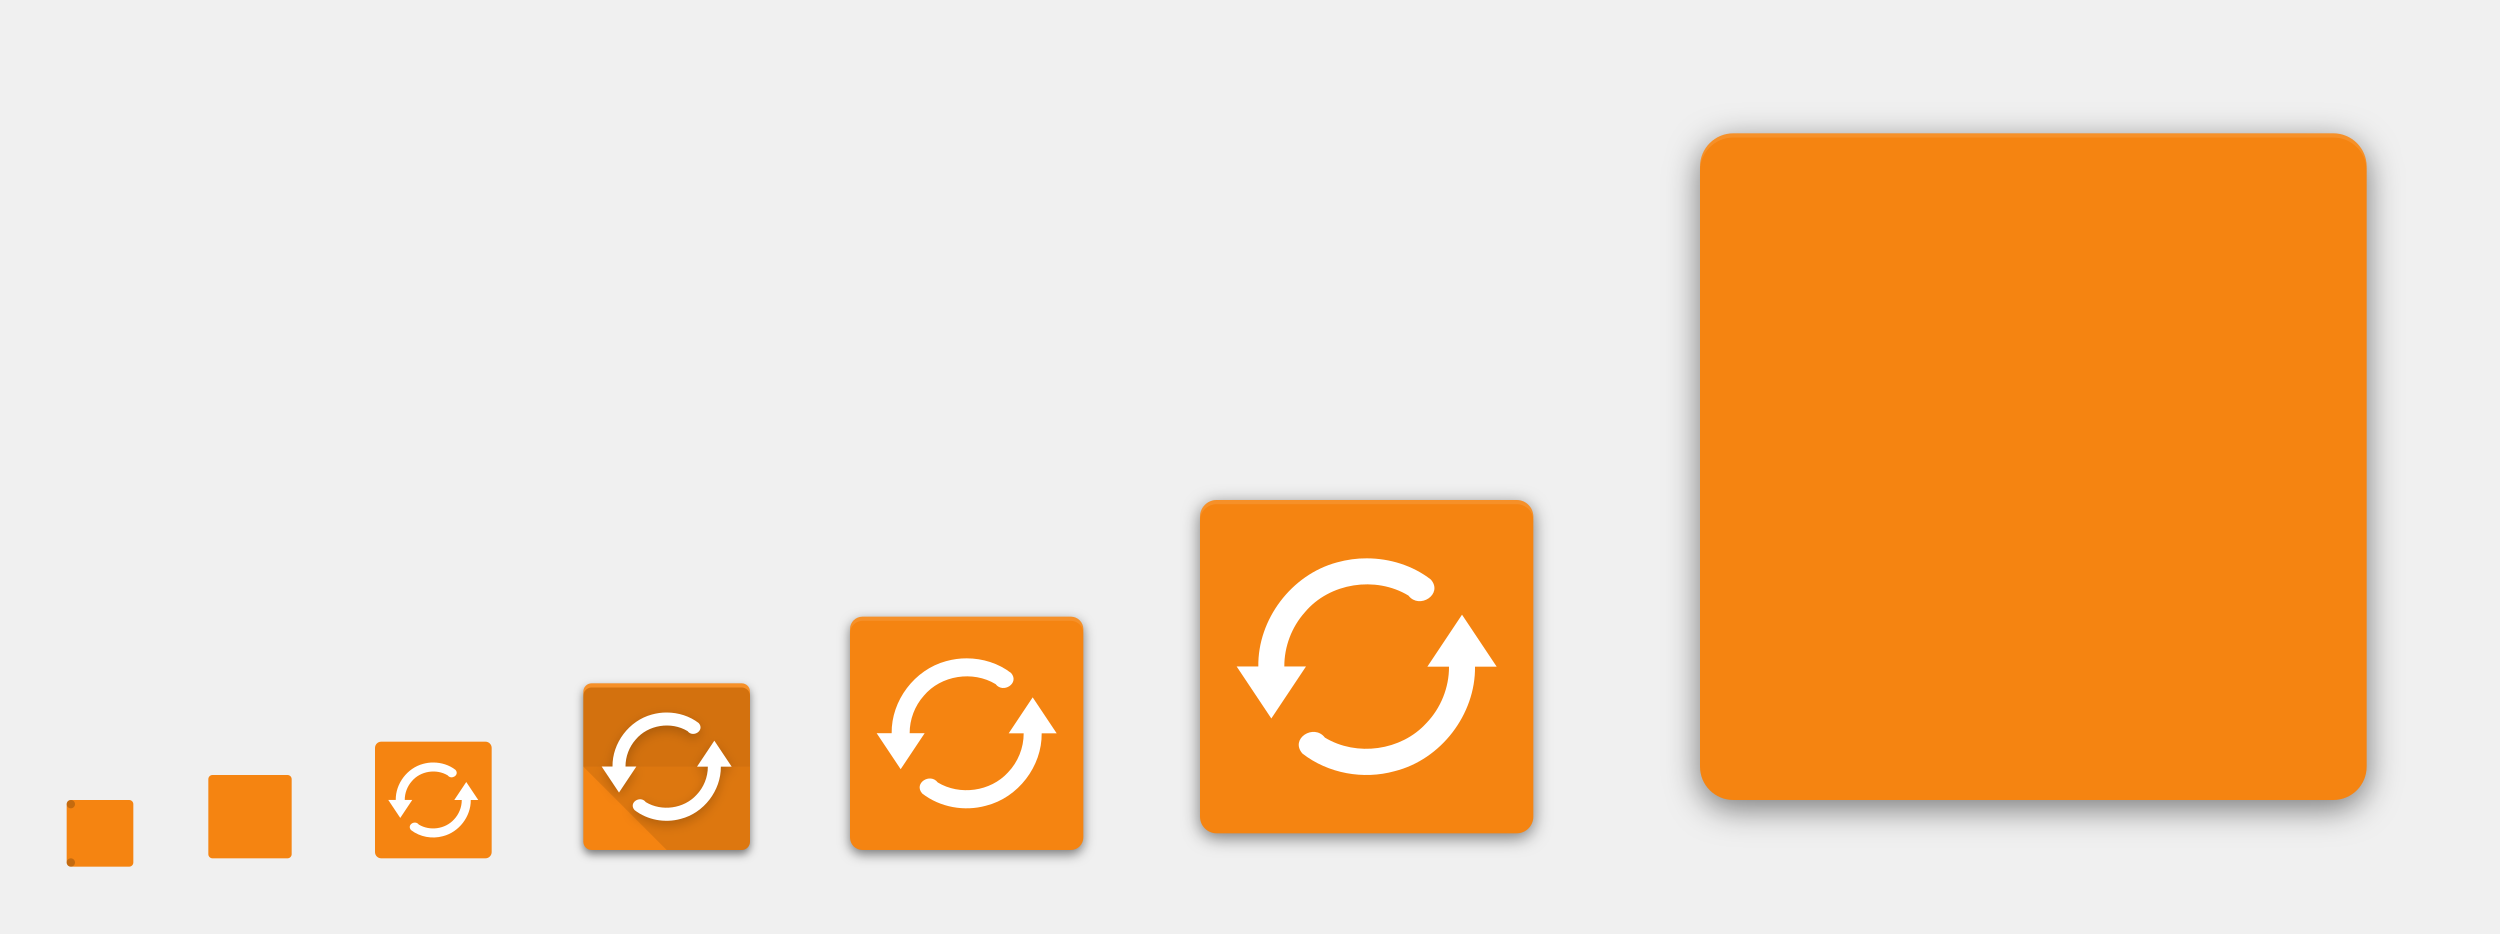
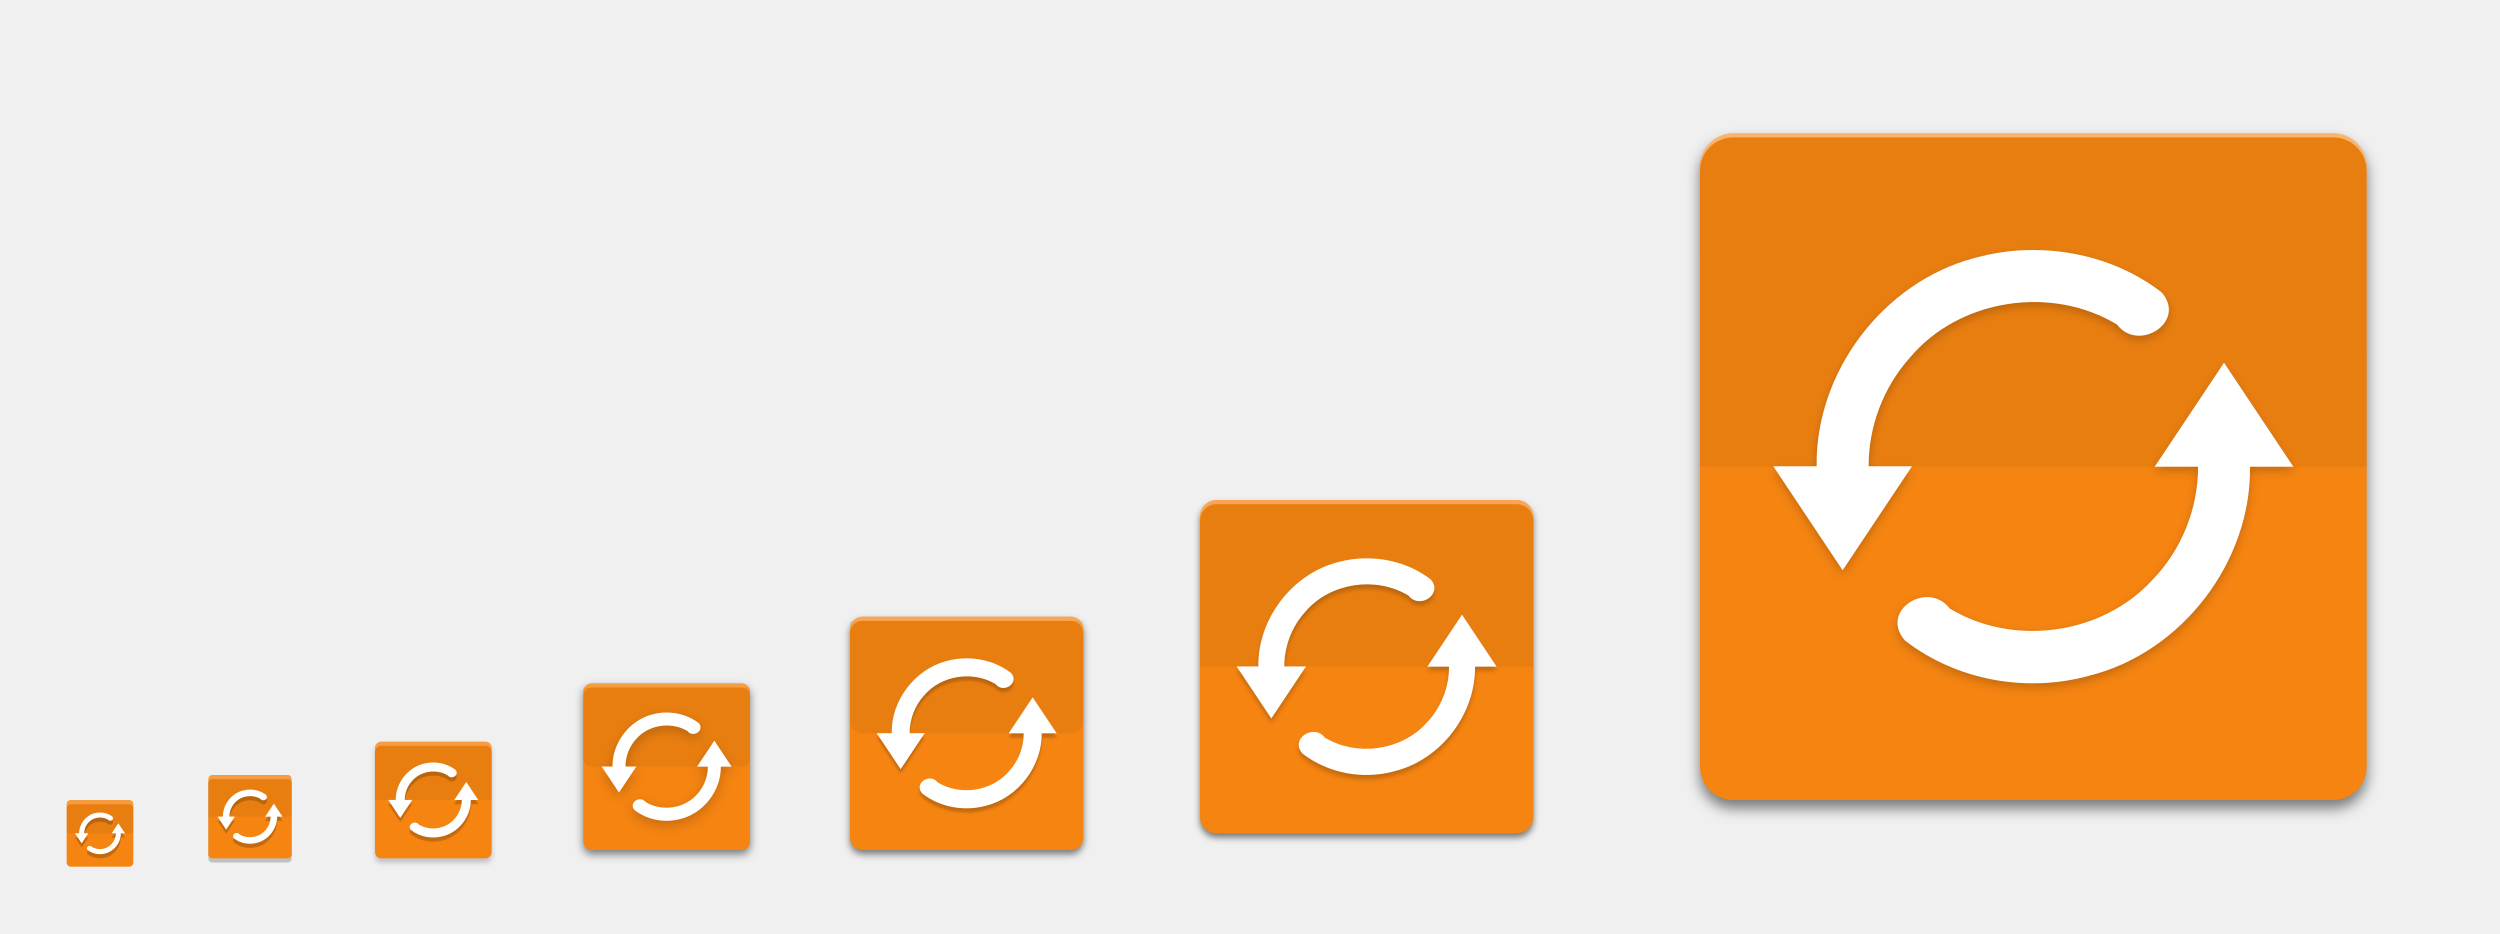
<svg xmlns="http://www.w3.org/2000/svg" xmlns:xlink="http://www.w3.org/1999/xlink" width="600" height="224" id="svg11300" version="1.0" style="display:inline;enable-background:new">
  <defs id="defs3">
    <linearGradient id="linearGradient4015">
      <stop style="stop-color:#000000;stop-opacity:1;" offset="0" id="stop4017" />
      <stop style="stop-color:#000000;stop-opacity:0;" offset="1" id="stop4019" />
    </linearGradient>
    <linearGradient id="linearGradient4001">
      <stop style="stop-color:#ffffff;stop-opacity:1;" offset="0" id="stop4003" />
      <stop style="stop-color:#ffffff;stop-opacity:0;" offset="1" id="stop4005" />
    </linearGradient>
    <filter id="filter4059">
      <feGaussianBlur stdDeviation="1" id="feGaussianBlur4061" />
    </filter>
    <linearGradient xlink:href="#linearGradient4001" id="linearGradient4050" gradientUnits="userSpaceOnUse" gradientTransform="matrix(1,0,0,-1,0,368)" x1="160" y1="184" x2="160" y2="164" />
    <filter id="filter4063" x="-0.11" width="1.22" y="-0.132" height="1.264">
      <feGaussianBlur stdDeviation="1.43" id="feGaussianBlur4065" />
    </filter>
-     <filter style="color-interpolation-filters:sRGB" id="filter4216" x="-0.06" width="1.12" y="-0.06" height="1.12">
-       <feGaussianBlur stdDeviation="2" id="feGaussianBlur4218" />
+     <filter style="color-interpolation-filters:sRGB" id="filter4199" x="-0.06" width="1.12" y="-0.06" height="1.12">
+       <feGaussianBlur stdDeviation="0.7" id="feGaussianBlur4201" />
    </filter>
-     <filter style="color-interpolation-filters:sRGB" id="filter4220" x="-0.06" width="1.12" y="-0.06" height="1.12">
-       <feGaussianBlur stdDeviation="1.4" id="feGaussianBlur4222" />
+     <filter style="color-interpolation-filters:sRGB" id="filter4249" x="-0.022" width="1.044" y="-0.026" height="1.053">
+       <feGaussianBlur stdDeviation="0.396" id="feGaussianBlur4251" />
    </filter>
-     <filter style="color-interpolation-filters:sRGB" id="filter4224" x="-0.06" width="1.12" y="-0.06" height="1.12">
-       <feGaussianBlur stdDeviation="4" id="feGaussianBlur4226" />
+     <filter style="color-interpolation-filters:sRGB" id="filter4253" x="-0.022" width="1.044" y="-0.026" height="1.053">
+       <feGaussianBlur stdDeviation="0.572" id="feGaussianBlur4255" />
+     </filter>
+     <filter style="color-interpolation-filters:sRGB" id="filter4290" x="-0.022" width="1.044" y="-0.026" height="1.053">
+       <feGaussianBlur stdDeviation="0.198" id="feGaussianBlur4292" />
+     </filter>
+     <filter style="color-interpolation-filters:sRGB" id="filter4311" x="-0.022" width="1.044" y="-0.026" height="1.053">
+       <feGaussianBlur stdDeviation="1.144" id="feGaussianBlur4313" />
+     </filter>
+     <filter style="color-interpolation-filters:sRGB" id="filter4221" x="-0.024" width="1.048" y="-0.024" height="1.048">
+       <feGaussianBlur stdDeviation="0.8" id="feGaussianBlur4223" />
+     </filter>
+     <filter style="color-interpolation-filters:sRGB" id="filter4225" x="-0.024" width="1.048" y="-0.024" height="1.048">
+       <feGaussianBlur stdDeviation="1.6" id="feGaussianBlur4227" />
+     </filter>
+     <filter style="color-interpolation-filters:sRGB" id="filter4233" x="-0.036" width="1.072" y="-0.036" height="1.072">
+       <feGaussianBlur stdDeviation="0.84" id="feGaussianBlur4235" />
    </filter>
  </defs>
  <g style="display:inline" id="layer1" transform="translate(0,-76)">
    <g style="display:none" id="layer7">
      <text y="59.745" xml:space="preserve" x="15.007" style="font-size:18px;font-style:normal;font-variant:normal;font-weight:normal;font-stretch:normal;fill:#000000;fill-opacity:1;stroke:none;display:inline;enable-background:new;font-family:DejaVu Sans;-inkscape-font-specification:DejaVu Sans" id="context">
        <tspan style="font-style:normal;font-variant:normal;font-weight:normal;font-stretch:normal;font-family:DejaVu Sans;-inkscape-font-specification:DejaVu Sans" y="59.745" x="15.007" id="tspan3933">apps</tspan>
      </text>
      <text y="59.745" xml:space="preserve" x="142.488" style="font-size:18px;font-style:normal;font-variant:normal;font-weight:bold;font-stretch:normal;text-align:start;line-height:125%;writing-mode:lr-tb;text-anchor:start;fill:#000000;fill-opacity:1;stroke:none;display:inline;enable-background:new;font-family:DejaVu Sans;-inkscape-font-specification:DejaVu Sans Bold" id="icon-name">
        <tspan style="font-size:18px;font-style:normal;font-variant:normal;font-weight:bold;font-stretch:normal;font-family:DejaVu Sans;-inkscape-font-specification:DejaVu Sans Bold" y="59.745" x="142.488" id="tspan3937">system-software-update</tspan>
      </text>
      <rect style="fill:#e9e9e9;fill-opacity:1;fill-rule:nonzero;stroke:none;stroke-width:2;marker:none;visibility:visible;display:inline;overflow:visible;enable-background:accumulate" id="rect16x16" width="16" height="16" x="-32" y="268" transform="scale(-1,1)" />
      <rect style="fill:#e9e9e9;fill-opacity:1;fill-rule:nonzero;stroke:none;stroke-width:2;marker:none;visibility:visible;display:inline;overflow:visible;enable-background:accumulate" id="rect24x24" width="24" height="24" x="-72" y="260" transform="scale(-1,1)" />
      <rect style="fill:#e9e9e9;fill-opacity:1;fill-rule:nonzero;stroke:none;stroke-width:2;marker:none;visibility:visible;display:inline;overflow:visible;enable-background:accumulate" id="rect32x32" width="32" height="32" x="-120" y="252" transform="scale(-1,1)" />
      <rect y="236" x="-184" height="48" width="48" id="rect48x48" style="fill:#e9e9e9;fill-opacity:1;fill-rule:nonzero;stroke:none;stroke-width:2;marker:none;visibility:visible;display:inline;overflow:visible;enable-background:accumulate" transform="scale(-1,1)" />
      <rect style="fill:#e9e9e9;fill-opacity:1;fill-rule:nonzero;stroke:none;stroke-width:2;marker:none;visibility:visible;display:inline;overflow:visible;enable-background:accumulate" id="rect256x256" width="192" height="192" x="-584" y="92" transform="scale(-1,1)" />
      <rect y="188" x="-376" height="96" width="96" id="rect3949" style="fill:#e9e9e9;fill-opacity:1;fill-rule:nonzero;stroke:none;stroke-width:2;marker:none;visibility:visible;display:inline;overflow:visible;enable-background:accumulate" transform="scale(-1,1)" />
      <rect style="fill:#e9e9e9;fill-opacity:1;fill-rule:nonzero;stroke:none;stroke-width:2;marker:none;visibility:visible;display:inline;overflow:visible;enable-background:accumulate" id="rect3951" width="64" height="64" x="-264" y="220" transform="scale(-1,1)" />
    </g>
    <g id="layer6" style="display:inline">
-       <rect transform="matrix(0,-1,-1,0,0,1)" style="opacity:0.5;fill:#000000;fill-opacity:1;stroke:none;filter:url(#filter4224)" id="rect4210" width="160" height="160" x="-269" y="-568" rx="8" ry="8" />
-       <rect ry="4" rx="4" y="-368" x="-277" height="80" width="80" id="rect4212" style="fill:#000000;fill-opacity:1;stroke:none;opacity:0.5;filter:url(#filter4216)" transform="matrix(0,-1,-1,0,0,0)" />
-       <rect transform="matrix(0,-1,-1,0,0,0)" style="fill:#000000;fill-opacity:1;stroke:none;opacity:0.5;filter:url(#filter4220)" id="rect4214" width="56" height="56" x="-281" y="-260" rx="3" ry="3" />
+       <rect transform="matrix(0,-1,-1,0,0,0)" style="fill:#000000;fill-opacity:1;stroke:none;opacity:0.2" id="rect4257" width="20" height="20" x="-283" y="-70" rx="1" ry="1" />
+       <rect ry="1.5" rx="1.5" y="-118" x="-283" height="28" width="28" id="rect4197" style="fill:#000000;fill-opacity:1;stroke:none;opacity:0.2;filter:url(#filter4199)" transform="matrix(0,-1,-1,0,0,0)" />
+       <rect transform="matrix(0,-1,-1,0,0,1)" style="opacity:0.5;fill:#000000;fill-opacity:1;stroke:none;filter:url(#filter4225)" id="rect4210" width="160" height="160" x="-269" y="-568" rx="8" ry="8" />
+       <rect ry="4" rx="4" y="-368" x="-277" height="80" width="80" id="rect4212" style="opacity:0.5;fill:#000000;fill-opacity:1;stroke:none;filter:url(#filter4221)" transform="matrix(0,-1,-1,0,0,-1.6689285e-8)" />
+       <rect transform="matrix(0,-1,-1,0,0,0)" style="fill:#000000;fill-opacity:1;stroke:none;opacity:0.5;filter:url(#filter4233)" id="rect4214" width="56" height="56" x="-281" y="-260" rx="3" ry="3" />
      <rect ry="2" rx="2" y="-180" x="-280" height="40" width="40" id="rect3289" style="opacity:0.5;fill:#000000;fill-opacity:1;stroke:none;filter:url(#filter4059)" transform="matrix(0,-1,-1,0,0,1)" />
      <rect ry="8" rx="8" y="-568" x="-268" height="160" width="160" id="rect4189" style="fill:#f58411;fill-opacity:1;stroke:none" transform="matrix(0,-1,-1,0,0,0)" />
      <rect transform="matrix(0,-1,-1,0,0,0)" style="fill:#f58411;fill-opacity:1;stroke:none" id="rect4203" width="40" height="40" x="-280" y="-180" rx="2" ry="2" />
      <rect transform="matrix(0,-1,-1,0,0,0)" style="fill:#f58411;fill-opacity:1;stroke:none" id="rect4217" width="80" height="80" x="-276" y="-368" rx="4" ry="4" />
      <rect ry="3" rx="3" y="-260" x="-280" height="56" width="56" id="rect4229" style="fill:#f58411;fill-opacity:1;stroke:none" transform="matrix(0,-1,-1,0,0,0)" />
      <rect ry="1" rx="1" y="-70" x="-282" height="20" width="20" id="rect4243" style="fill:#f58411;fill-opacity:1;stroke:none" transform="matrix(0,-1,-1,0,0,0)" />
      <rect transform="matrix(0,-1,-1,0,0,0)" style="fill:#f58411;fill-opacity:1;stroke:none" id="rect4255" width="28" height="28" x="-282" y="-118" rx="1.5" ry="1.5" />
      <rect transform="matrix(0,-1,-1,0,0,0)" style="display:inline;enable-background:new;fill:#f58411;fill-opacity:1;stroke:none" id="rect4265" width="16" height="16" x="-284" y="-32" rx="1" ry="1" />
-       <path d="m 42,8 a 2,2 0 0 1 -2,2 2,2 0 0 1 -2,-2 2,2 0 0 1 2,-2 2,2 0 0 1 2,2 z" id="path4269" style="display:inline;enable-background:new;opacity:0.2;fill:#000000;fill-opacity:1;stroke:none" transform="matrix(0.5,0,0,0.5,-3,265)" />
-       <path transform="matrix(0.5,0,0,0.5,-3,279)" style="display:inline;enable-background:new;opacity:0.2;fill:#000000;fill-opacity:1;stroke:none" id="path4271" d="m 42,8 a 2,2 0 0 1 -2,2 2,2 0 0 1 -2,-2 2,2 0 0 1 2,-2 2,2 0 0 1 2,2 z" />
-       <path id="path4068" d="m 140,243 0,-1 c 0,-1.108 0.892,-2 2,-2 l 36,0 c 1.108,0 2,0.892 2,2 l 0,1 c 0,-1.108 -0.892,-2 -2,-2 l -36,0 c -1.108,0 -2,0.892 -2,2 z" style="opacity:0.1;fill:#ffffff;fill-opacity:1;stroke:none" />
-       <path style="opacity:0.1;fill:#000000;fill-opacity:1;stroke:none" d="M 142 165 C 140.892 165 140 165.892 140 167 L 140 184 L 180 184 L 180 167 C 180 165.892 179.108 165 178 165 L 142 165 z " id="path4009" transform="translate(0,76)" />
-       <path id="path4026" d="m 142,241 c -1.108,0 -2,0.892 -2,2 l 0,17 40,0 0,-17 c 0,-1.108 -0.892,-2 -2,-2 l -36,0 z" style="opacity:0.05;fill:#000000;fill-opacity:1;stroke:none" />
-       <path style="opacity:0.1;fill:#000000;fill-opacity:1;stroke:none" d="M 140 184 L 160 204 L 178 204 C 179.108 204 180 203.108 180 202 L 180 184 L 140 184 z " transform="translate(0,76)" id="path4038" />
+       <path id="path4068" d="m 140,243 0,-1 c 0,-1.108 0.892,-2 2,-2 l 36,0 c 1.108,0 2,0.892 2,2 l 0,1 c 0,-1.108 -0.892,-2 -2,-2 l -36,0 c -1.108,0 -2,0.892 -2,2 z" style="opacity:0.2;fill:#ffffff;fill-opacity:1;stroke:none" />
+       <path style="opacity:0.05;fill:#000000;fill-opacity:1;stroke:none" d="m 178,260 c 1.108,0 2,-0.892 2,-2 l 0,-17 -40,0 0,17 c 0,1.108 0.892,2 2,2 l 36,0 z" id="path4009" />
      <path id="path4061" d="m 160.026,248 c 2.735,0.006 5.508,0.858 7.675,2.546 1.523,1.754 -1.379,3.633 -2.686,1.923 -3.934,-2.381 -9.483,-1.542 -12.443,2.017 -1.575,1.766 -2.462,4.123 -2.452,6.489 0.867,0 1.733,0 2.6,0 -1.387,2.08 -2.773,4.16 -4.16,6.24 -1.387,-2.08 -2.773,-4.16 -4.16,-6.24 0.867,0 1.733,0 2.6,0 -0.083,-5.649 3.98,-11.023 9.435,-12.486 1.17,-0.321 2.376,-0.5 3.591,-0.488 z m 11.414,6.76 c 1.387,2.08 2.773,4.16 4.16,6.24 -0.867,0 -1.733,0 -2.6,0 0.074,5.717 -4.093,11.151 -9.643,12.537 -3.745,1.046 -7.98,0.283 -11.058,-2.11 -1.571,-1.784 1.372,-3.644 2.691,-1.918 3.812,2.313 9.15,1.579 12.159,-1.724 1.743,-1.795 2.745,-4.283 2.732,-6.785 -0.867,0 -1.733,0 -2.6,0 1.387,-2.08 2.773,-4.16 4.16,-6.24 z" style="opacity:0.2;fill:#000000;fill-opacity:1;fill-rule:nonzero;stroke:none;display:inline;filter:url(#filter4063);enable-background:new" />
      <path style="fill:#ffffff;fill-opacity:1;fill-rule:nonzero;stroke:none;display:inline;enable-background:new" d="m 160.026,247 c 2.735,0.006 5.508,0.858 7.675,2.546 1.523,1.754 -1.379,3.633 -2.686,1.923 -3.934,-2.381 -9.483,-1.542 -12.443,2.017 -1.575,1.766 -2.462,4.123 -2.452,6.489 0.867,0 1.733,0 2.6,0 -1.387,2.08 -2.773,4.16 -4.16,6.24 -1.387,-2.08 -2.773,-4.16 -4.16,-6.24 0.867,0 1.733,0 2.6,0 -0.083,-5.649 3.98,-11.023 9.435,-12.486 1.17,-0.321 2.376,-0.5 3.591,-0.488 z m 11.414,6.76 c 1.387,2.08 2.773,4.16 4.16,6.24 -0.867,0 -1.733,0 -2.6,0 0.074,5.717 -4.093,11.151 -9.643,12.537 -3.745,1.046 -7.98,0.283 -11.058,-2.11 -1.571,-1.784 1.372,-3.644 2.691,-1.918 3.812,2.313 9.15,1.579 12.159,-1.724 1.743,-1.795 2.745,-4.283 2.732,-6.785 -0.867,0 -1.733,0 -2.6,0 1.387,-2.08 2.773,-4.16 4.16,-6.24 z" id="path2995" />
-       <path style="fill:#ffffff;fill-opacity:1;stroke:none;opacity:0.1" d="M 416 32 C 411.568 32 408 35.568 408 40 L 408 41 C 408 36.568 411.568 33 416 33 L 560 33 C 564.432 33 568 36.568 568 41 L 568 40 C 568 35.568 564.432 32 560 32 L 416 32 z " transform="translate(0,76)" id="rect4228" />
+       <path style="fill:#ffffff;fill-opacity:1;stroke:none;opacity:0.4" d="M 416 32 C 411.568 32 408 35.568 408 40 L 408 41 C 408 36.568 411.568 33 416 33 L 560 33 C 564.432 33 568 36.568 568 41 L 568 40 C 568 35.568 564.432 32 560 32 L 416 32 z " transform="translate(0,76)" id="rect4228" />
      <path style="fill:#ffffff;fill-opacity:1;stroke:none;opacity:0.1" d="M 292 120 C 289.784 120 288 121.784 288 124 L 288 125 C 288 122.784 289.784 121 292 121 L 364 121 C 366.216 121 368 122.784 368 125 L 368 124 C 368 121.784 366.216 120 364 120 L 292 120 z " transform="translate(0,76)" id="rect4230" />
      <path style="fill:#ffffff;fill-opacity:1;stroke:none;opacity:0.1" d="M 207 148 C 205.338 148 204 149.338 204 151 L 204 152 C 204 150.338 205.338 149 207 149 L 257 149 C 258.662 149 260 150.338 260 152 L 260 151 C 260 149.338 258.662 148 257 148 L 207 148 z " transform="translate(0,76)" id="rect4232" />
+       <path style="fill:#000000;fill-opacity:1;stroke:none;opacity:0.05" d="m 292,121 c -2.216,0 -4,1.784 -4,4 l 0,35 80,0 0,-35 c 0,-2.216 -1.784,-4 -4,-4 z" transform="translate(0,76)" id="rect4208" />
+       <path style="opacity:0.05;fill:#000000;fill-opacity:1;stroke:none" d="m 91.5,179 c -0.831,0 -1.5,0.669 -1.5,1.5 l 0,11.5 28,0 0,-11.5 c 0,-0.831 -0.669,-1.5 -1.5,-1.5 z" transform="translate(0,76)" id="rect4192" />
+       <path style="opacity:0.2;fill:#ffffff;fill-opacity:1;stroke:none" d="M 91.5 178 C 90.669 178 90 178.669 90 179.5 L 90 180.5 C 90 179.669 90.669 179 91.5 179 L 116.5 179 C 117.331 179 118 179.669 118 180.5 L 118 179.5 C 118 178.669 117.331 178 116.5 178 L 91.5 178 z " transform="translate(0,76)" id="path4203" />
+       <path style="opacity:0.05;fill:#000000;fill-opacity:1;stroke:none" d="m 257,252 c 1.662,0 3,-1.338 3,-3 l 0,-24 -56,0 0,24 c 0,1.662 1.338,3 3,3 z" id="rect4211" />
+       <path style="display:inline;fill:#000000;fill-opacity:1;fill-rule:nonzero;stroke:none;enable-background:new;opacity:0.2;filter:url(#filter4253)" d="m 328.052,211.001 c 5.471,0.012 11.018,1.717 15.352,5.092 3.046,3.509 -2.758,7.268 -5.373,3.846 -7.87,-4.762 -18.969,-3.085 -24.89,4.034 -3.15,3.533 -4.925,8.248 -4.904,12.98 1.734,0 3.467,0 5.201,0 -2.774,4.161 -5.548,8.321 -8.321,12.482 -2.774,-4.161 -5.548,-8.321 -8.321,-12.482 1.734,0 3.467,0 5.201,0 -0.165,-11.301 7.962,-22.05 18.873,-24.977 2.341,-0.642 4.753,-1.001 7.183,-0.976 z m 22.832,13.522 c 2.774,4.161 5.548,8.321 8.321,12.482 -1.734,0 -3.467,0 -5.201,0 0.147,11.436 -8.187,22.306 -19.29,25.078 -7.492,2.092 -15.963,0.566 -22.12,-4.221 -3.142,-3.568 2.744,-7.29 5.382,-3.837 7.625,4.626 18.303,3.159 24.322,-3.449 3.486,-3.591 5.492,-8.566 5.465,-13.572 -1.734,0 -3.467,0 -5.201,0 2.774,-4.161 5.548,-8.321 8.321,-12.482 z" id="path4229" />
      <path id="path4243" d="m 328.052,210.001 c 5.471,0.012 11.018,1.717 15.352,5.092 3.046,3.509 -2.758,7.268 -5.373,3.846 -7.87,-4.762 -18.969,-3.085 -24.89,4.034 -3.15,3.533 -4.925,8.248 -4.904,12.98 1.734,0 3.467,0 5.201,0 -2.774,4.161 -5.548,8.321 -8.321,12.482 -2.774,-4.161 -5.548,-8.321 -8.321,-12.482 1.734,0 3.467,0 5.201,0 -0.165,-11.301 7.962,-22.05 18.873,-24.977 2.341,-0.642 4.753,-1.001 7.183,-0.976 z m 22.832,13.522 c 2.774,4.161 5.548,8.321 8.321,12.482 -1.734,0 -3.467,0 -5.201,0 0.147,11.436 -8.187,22.306 -19.29,25.078 -7.492,2.092 -15.963,0.566 -22.12,-4.221 -3.142,-3.568 2.744,-7.29 5.382,-3.837 7.625,4.626 18.303,3.159 24.322,-3.449 3.486,-3.591 5.492,-8.566 5.465,-13.572 -1.734,0 -3.467,0 -5.201,0 2.774,-4.161 5.548,-8.321 8.321,-12.482 z" style="display:inline;fill:#ffffff;fill-opacity:1;fill-rule:nonzero;stroke:none;enable-background:new" />
+       <path style="opacity:0.2;fill:#ffffff;fill-opacity:1;stroke:none" d="M 292 120 C 289.784 120 288 121.784 288 124 L 288 125 C 288 122.784 289.784 121 292 121 L 364 121 C 366.216 121 368 122.784 368 125 L 368 124 C 368 121.784 366.216 120 364 120 L 292 120 z " transform="translate(0,76)" id="path4219" />
+       <path style="opacity:0.2;fill:#ffffff;fill-opacity:1;stroke:none" d="M 207 148 C 205.338 148 204 149.338 204 151 L 204 152 C 204 150.338 205.338 149 207 149 L 257 149 C 258.662 149 260 150.338 260 152 L 260 151 C 260 149.338 258.662 148 257 148 L 207 148 z " transform="translate(0,76)" id="path4221" />
+       <path id="path4231" d="m 232.036,235.001 c 3.788,0.008 7.628,1.189 10.628,3.525 2.109,2.43 -1.91,5.032 -3.719,2.662 -5.448,-3.297 -13.132,-2.136 -17.232,2.793 -2.181,2.446 -3.41,5.71 -3.395,8.986 1.2,0 2.4,0 3.601,0 -1.92,2.88 -3.841,5.761 -5.761,8.641 -1.92,-2.88 -3.841,-5.761 -5.761,-8.641 1.2,0 2.4,0 3.601,0 -0.115,-7.824 5.512,-15.265 13.066,-17.291 1.621,-0.444 3.29,-0.693 4.973,-0.676 z m 15.807,9.362 c 1.92,2.88 3.841,5.761 5.761,8.641 -1.2,0 -2.4,0 -3.601,0 0.102,7.917 -5.668,15.443 -13.354,17.362 -5.187,1.448 -11.051,0.392 -15.314,-2.922 -2.175,-2.47 1.9,-5.047 3.726,-2.656 5.279,3.203 12.671,2.187 16.838,-2.387 2.413,-2.486 3.802,-5.931 3.783,-9.396 -1.2,0 -2.4,0 -3.601,0 1.92,-2.88 3.841,-5.761 5.761,-8.641 z" style="display:inline;fill:#000000;fill-opacity:1;fill-rule:nonzero;stroke:none;enable-background:new;opacity:0.2;filter:url(#filter4249)" />
      <path style="display:inline;fill:#ffffff;fill-opacity:1;fill-rule:nonzero;stroke:none;enable-background:new" d="m 232.036,234.001 c 3.788,0.008 7.628,1.189 10.628,3.525 2.109,2.43 -1.91,5.032 -3.719,2.662 -5.448,-3.297 -13.132,-2.136 -17.232,2.793 -2.181,2.446 -3.41,5.71 -3.395,8.986 1.2,0 2.4,0 3.601,0 -1.92,2.88 -3.841,5.761 -5.761,8.641 -1.92,-2.88 -3.841,-5.761 -5.761,-8.641 1.2,0 2.4,0 3.601,0 -0.115,-7.824 5.512,-15.265 13.066,-17.291 1.621,-0.444 3.29,-0.693 4.973,-0.676 z m 15.807,9.362 c 1.92,2.88 3.841,5.761 5.761,8.641 -1.2,0 -2.4,0 -3.601,0 0.102,7.917 -5.668,15.443 -13.354,17.362 -5.187,1.448 -11.051,0.392 -15.314,-2.922 -2.175,-2.47 1.9,-5.047 3.726,-2.656 5.279,3.203 12.671,2.187 16.838,-2.387 2.413,-2.486 3.802,-5.931 3.783,-9.396 -1.2,0 -2.4,0 -3.601,0 1.92,-2.88 3.841,-5.761 5.761,-8.641 z" id="path4245" />
+       <path style="fill:#000000;fill-opacity:1;stroke:none;opacity:0.05" d="m 51,187 c -0.554,0 -1,0.446 -1,1 l 0,8 20,0 0,-8 c 0,-0.554 -0.446,-1 -1,-1 z" transform="translate(0,76)" id="rect4261" />
+       <path style="opacity:0.2;fill:#ffffff;fill-opacity:1;stroke:none" d="M 51 186 C 50.446 186 50 186.446 50 187 L 50 188 C 50 187.446 50.446 187 51 187 L 69 187 C 69.554 187 70 187.446 70 188 L 70 187 C 70 186.446 69.554 186 69 186 L 51 186 z " transform="translate(0,76)" id="path4266" />
+       <path style="display:inline;opacity:0.2;fill:#000000;fill-opacity:1;fill-rule:nonzero;stroke:none;enable-background:new" d="m 60.013,266.501 c 1.368,0.003 2.754,0.429 3.837,1.273 0.761,0.877 -0.689,1.817 -1.343,0.961 -1.967,-1.19 -4.741,-0.771 -6.222,1.008 -0.787,0.883 -1.231,2.062 -1.226,3.245 0.433,0 0.867,0 1.3,0 -0.693,1.04 -1.387,2.08 -2.08,3.12 -0.693,-1.04 -1.387,-2.08 -2.08,-3.12 0.433,0 0.867,0 1.3,0 -0.041,-2.825 1.99,-5.512 4.717,-6.243 0.585,-0.16 1.188,-0.25 1.796,-0.244 z m 5.707,3.38 c 0.693,1.04 1.387,2.08 2.08,3.12 -0.433,0 -0.867,0 -1.3,0 0.037,2.858 -2.047,5.576 -4.822,6.269 -1.873,0.523 -3.99,0.141 -5.529,-1.055 -0.785,-0.892 0.686,-1.822 1.345,-0.959 1.906,1.156 4.575,0.79 6.079,-0.862 0.871,-0.898 1.373,-2.141 1.366,-3.392 -0.433,0 -0.867,0 -1.3,0 0.693,-1.04 1.387,-2.08 2.08,-3.12 z" id="path4271" />
+       <path id="path4259" d="m 60.013,265.501 c 1.368,0.003 2.754,0.429 3.837,1.273 0.761,0.877 -0.689,1.817 -1.343,0.961 -1.967,-1.19 -4.741,-0.771 -6.222,1.008 -0.787,0.883 -1.231,2.062 -1.226,3.245 0.433,0 0.867,0 1.3,0 -0.693,1.04 -1.387,2.08 -2.08,3.12 -0.693,-1.04 -1.387,-2.08 -2.08,-3.12 0.433,0 0.867,0 1.3,0 -0.041,-2.825 1.99,-5.512 4.717,-6.243 0.585,-0.16 1.188,-0.25 1.796,-0.244 z m 5.707,3.38 c 0.693,1.04 1.387,2.08 2.08,3.12 -0.433,0 -0.867,0 -1.3,0 0.037,2.858 -2.047,5.576 -4.822,6.269 -1.873,0.523 -3.99,0.141 -5.529,-1.055 -0.785,-0.892 0.686,-1.822 1.345,-0.959 1.906,1.156 4.575,0.79 6.079,-0.862 0.871,-0.898 1.373,-2.141 1.366,-3.392 -0.433,0 -0.867,0 -1.3,0 0.693,-1.04 1.387,-2.08 2.08,-3.12 z" style="display:inline;fill:#ffffff;fill-opacity:1;fill-rule:nonzero;stroke:none;enable-background:new" />
+       <path style="display:inline;fill:#000000;fill-opacity:1;stroke:none;enable-background:new;opacity:0.05" d="m 17,193 c -0.554,0 -1,0.446 -1,1 l 0,6 16,0 0,-6 c 0,-0.554 -0.446,-1 -1,-1 z" transform="translate(0,76)" id="rect4275" />
+       <path style="display:inline;opacity:0.2;fill:#ffffff;fill-opacity:1;stroke:none;enable-background:new" d="M 17 192 C 16.446 192 16 192.446 16 193 L 16 194 C 16 193.446 16.446 193 17 193 L 31 193 C 31.554 193 32 193.446 32 194 L 32 193 C 32 192.446 31.554 192 31 192 L 17 192 z " transform="translate(0,76)" id="path4283" />
+       <path id="path4286" d="m 24.01,272 c 1.052,0.002 2.119,0.33 2.952,0.979 0.586,0.675 -0.53,1.398 -1.033,0.74 -1.513,-0.916 -3.648,-0.593 -4.787,0.776 -0.606,0.679 -0.947,1.586 -0.943,2.496 0.333,0 0.667,0 1,0 -0.533,0.8 -1.067,1.6 -1.6,2.4 -0.533,-0.8 -1.067,-1.6 -1.6,-2.4 0.333,0 0.667,0 1,0 -0.032,-2.173 1.531,-4.24 3.629,-4.803 0.45,-0.123 0.914,-0.193 1.381,-0.188 z m 4.391,2.6 c 0.533,0.8 1.067,1.6 1.6,2.4 -0.333,0 -0.667,0 -1,0 0.028,2.199 -1.574,4.29 -3.71,4.823 -1.441,0.402 -3.07,0.109 -4.254,-0.812 -0.604,-0.686 0.528,-1.402 1.035,-0.738 1.466,0.89 3.52,0.607 4.677,-0.663 0.67,-0.691 1.056,-1.647 1.051,-2.61 -0.333,0 -0.667,0 -1,0 0.533,-0.8 1.067,-1.6 1.6,-2.4 z" style="display:inline;fill:#000000;fill-opacity:1;fill-rule:nonzero;stroke:none;enable-background:new;opacity:0.2" />
+       <path style="display:inline;fill:#ffffff;fill-opacity:1;fill-rule:nonzero;stroke:none;enable-background:new" d="m 24.01,271 c 1.052,0.002 2.119,0.33 2.952,0.979 0.586,0.675 -0.53,1.398 -1.033,0.74 -1.513,-0.916 -3.648,-0.593 -4.787,0.776 -0.606,0.679 -0.947,1.586 -0.943,2.496 0.333,0 0.667,0 1,0 -0.533,0.8 -1.067,1.6 -1.6,2.4 -0.533,-0.8 -1.067,-1.6 -1.6,-2.4 0.333,0 0.667,0 1,0 -0.032,-2.173 1.531,-4.24 3.629,-4.803 0.45,-0.123 0.914,-0.193 1.381,-0.188 z m 4.391,2.6 c 0.533,0.8 1.067,1.6 1.6,2.4 -0.333,0 -0.667,0 -1,0 0.028,2.199 -1.574,4.29 -3.71,4.823 -1.441,0.402 -3.07,0.109 -4.254,-0.812 -0.604,-0.686 0.528,-1.402 1.035,-0.738 1.466,0.89 3.52,0.607 4.677,-0.663 0.67,-0.691 1.056,-1.647 1.051,-2.61 -0.333,0 -0.667,0 -1,0 0.533,-0.8 1.067,-1.6 1.6,-2.4 z" id="path4273" />
+       <path style="display:inline;fill:#000000;fill-opacity:1;fill-rule:nonzero;stroke:none;enable-background:new;opacity:0.2;filter:url(#filter4290)" d="m 104,260 c 1.894,0.004 3.814,0.594 5.314,1.763 1.055,1.215 -0.955,2.516 -1.86,1.331 -2.724,-1.648 -6.566,-1.068 -8.616,1.396 -1.09,1.223 -1.705,2.855 -1.698,4.493 0.6,0 1.2,0 1.8,0 -0.96,1.44 -1.92,2.88 -2.88,4.321 -0.96,-1.44 -1.92,-2.88 -2.88,-4.321 0.6,0 1.2,0 1.8,0 -0.057,-3.912 2.756,-7.633 6.533,-8.646 0.81,-0.222 1.645,-0.346 2.487,-0.338 z m 7.903,4.681 c 0.96,1.44 1.92,2.88 2.88,4.321 -0.6,0 -1.2,0 -1.8,0 0.051,3.958 -2.834,7.721 -6.677,8.681 -2.593,0.724 -5.526,0.196 -7.657,-1.461 -1.087,-1.235 0.95,-2.524 1.863,-1.328 2.639,1.601 6.336,1.093 8.419,-1.194 1.207,-1.243 1.901,-2.965 1.892,-4.698 -0.6,0 -1.2,0 -1.8,0 0.96,-1.44 1.92,-2.88 2.88,-4.321 z" id="path4288" />
      <path id="path4249" d="m 104,259 c 1.894,0.004 3.814,0.594 5.314,1.763 1.055,1.215 -0.955,2.516 -1.86,1.331 -2.724,-1.648 -6.566,-1.068 -8.616,1.396 -1.09,1.223 -1.705,2.855 -1.698,4.493 0.6,0 1.2,0 1.8,0 -0.96,1.44 -1.92,2.88 -2.88,4.321 -0.96,-1.44 -1.92,-2.88 -2.88,-4.321 0.6,0 1.2,0 1.8,0 -0.057,-3.912 2.756,-7.633 6.533,-8.646 0.81,-0.222 1.645,-0.346 2.487,-0.338 z m 7.903,4.681 c 0.96,1.44 1.92,2.88 2.88,4.321 -0.6,0 -1.2,0 -1.8,0 0.051,3.958 -2.834,7.721 -6.677,8.681 -2.593,0.724 -5.526,0.196 -7.657,-1.461 -1.087,-1.235 0.95,-2.524 1.863,-1.328 2.639,1.601 6.336,1.093 8.419,-1.194 1.207,-1.243 1.901,-2.965 1.892,-4.698 -0.6,0 -1.2,0 -1.8,0 0.96,-1.44 1.92,-2.88 2.88,-4.321 z" style="display:inline;fill:#ffffff;fill-opacity:1;fill-rule:nonzero;stroke:none;enable-background:new" />
+       <path id="path4301" d="m 415.875,108.875 c -4.432,0 -8.008,3.568 -8,8 L 408,188 l 160,0 -0.125,-71.125 c -0.008,-4.432 -3.568,-8 -8,-8 z" style="opacity:0.05;fill:#000000;fill-opacity:1;stroke:none" />
+       <path id="path4305" d="m 488.104,137.002 c 10.942,0.024 22.037,3.434 30.704,10.184 6.093,7.019 -5.516,14.536 -10.745,7.692 -15.74,-9.524 -37.938,-6.171 -49.78,8.068 -6.3,7.066 -9.851,16.495 -9.809,25.961 3.467,0 6.934,0 10.402,0 -5.548,8.321 -11.095,16.643 -16.643,24.964 -5.548,-8.321 -11.095,-16.643 -16.643,-24.964 3.467,0 6.934,0 10.402,0 -0.331,-22.602 15.923,-44.099 37.746,-49.953 4.682,-1.283 9.506,-2.002 14.367,-1.952 z m 45.664,27.044 c 5.548,8.321 11.095,16.643 16.643,24.964 -3.467,0 -6.934,0 -10.402,0 0.295,22.871 -16.375,44.612 -38.58,50.157 -14.983,4.184 -31.926,1.131 -44.24,-8.442 -6.283,-7.136 5.487,-14.58 10.765,-7.674 15.25,9.252 36.606,6.318 48.643,-6.897 6.971,-7.183 10.983,-17.133 10.93,-27.144 -3.467,0 -6.934,0 -10.402,0 5.548,-8.321 11.095,-16.643 16.643,-24.964 z" style="display:inline;fill:#000000;fill-opacity:1;fill-rule:nonzero;stroke:none;enable-background:new;opacity:0.2;filter:url(#filter4311)" />
+       <path style="display:inline;fill:#ffffff;fill-opacity:1;fill-rule:nonzero;stroke:none;enable-background:new" d="m 488.104,136.002 c 10.942,0.024 22.037,3.434 30.704,10.184 6.093,7.019 -5.516,14.536 -10.745,7.692 -15.74,-9.524 -37.938,-6.171 -49.78,8.068 -6.3,7.066 -9.851,16.495 -9.809,25.961 3.467,0 6.934,0 10.402,0 -5.548,8.321 -11.095,16.643 -16.643,24.964 -5.548,-8.321 -11.095,-16.643 -16.643,-24.964 3.467,0 6.934,0 10.402,0 -0.331,-22.602 15.923,-44.099 37.746,-49.953 4.682,-1.283 9.506,-2.002 14.367,-1.952 z m 45.664,27.044 c 5.548,8.321 11.095,16.643 16.643,24.964 -3.467,0 -6.934,0 -10.402,0 0.295,22.871 -16.375,44.612 -38.58,50.157 -14.983,4.184 -31.926,1.131 -44.24,-8.442 -6.283,-7.136 5.487,-14.58 10.765,-7.674 15.25,9.252 36.606,6.318 48.643,-6.897 6.971,-7.183 10.983,-17.133 10.93,-27.144 -3.467,0 -6.934,0 -10.402,0 5.548,-8.321 11.095,-16.643 16.643,-24.964 z" id="path4294" />
    </g>
  </g>
</svg>
